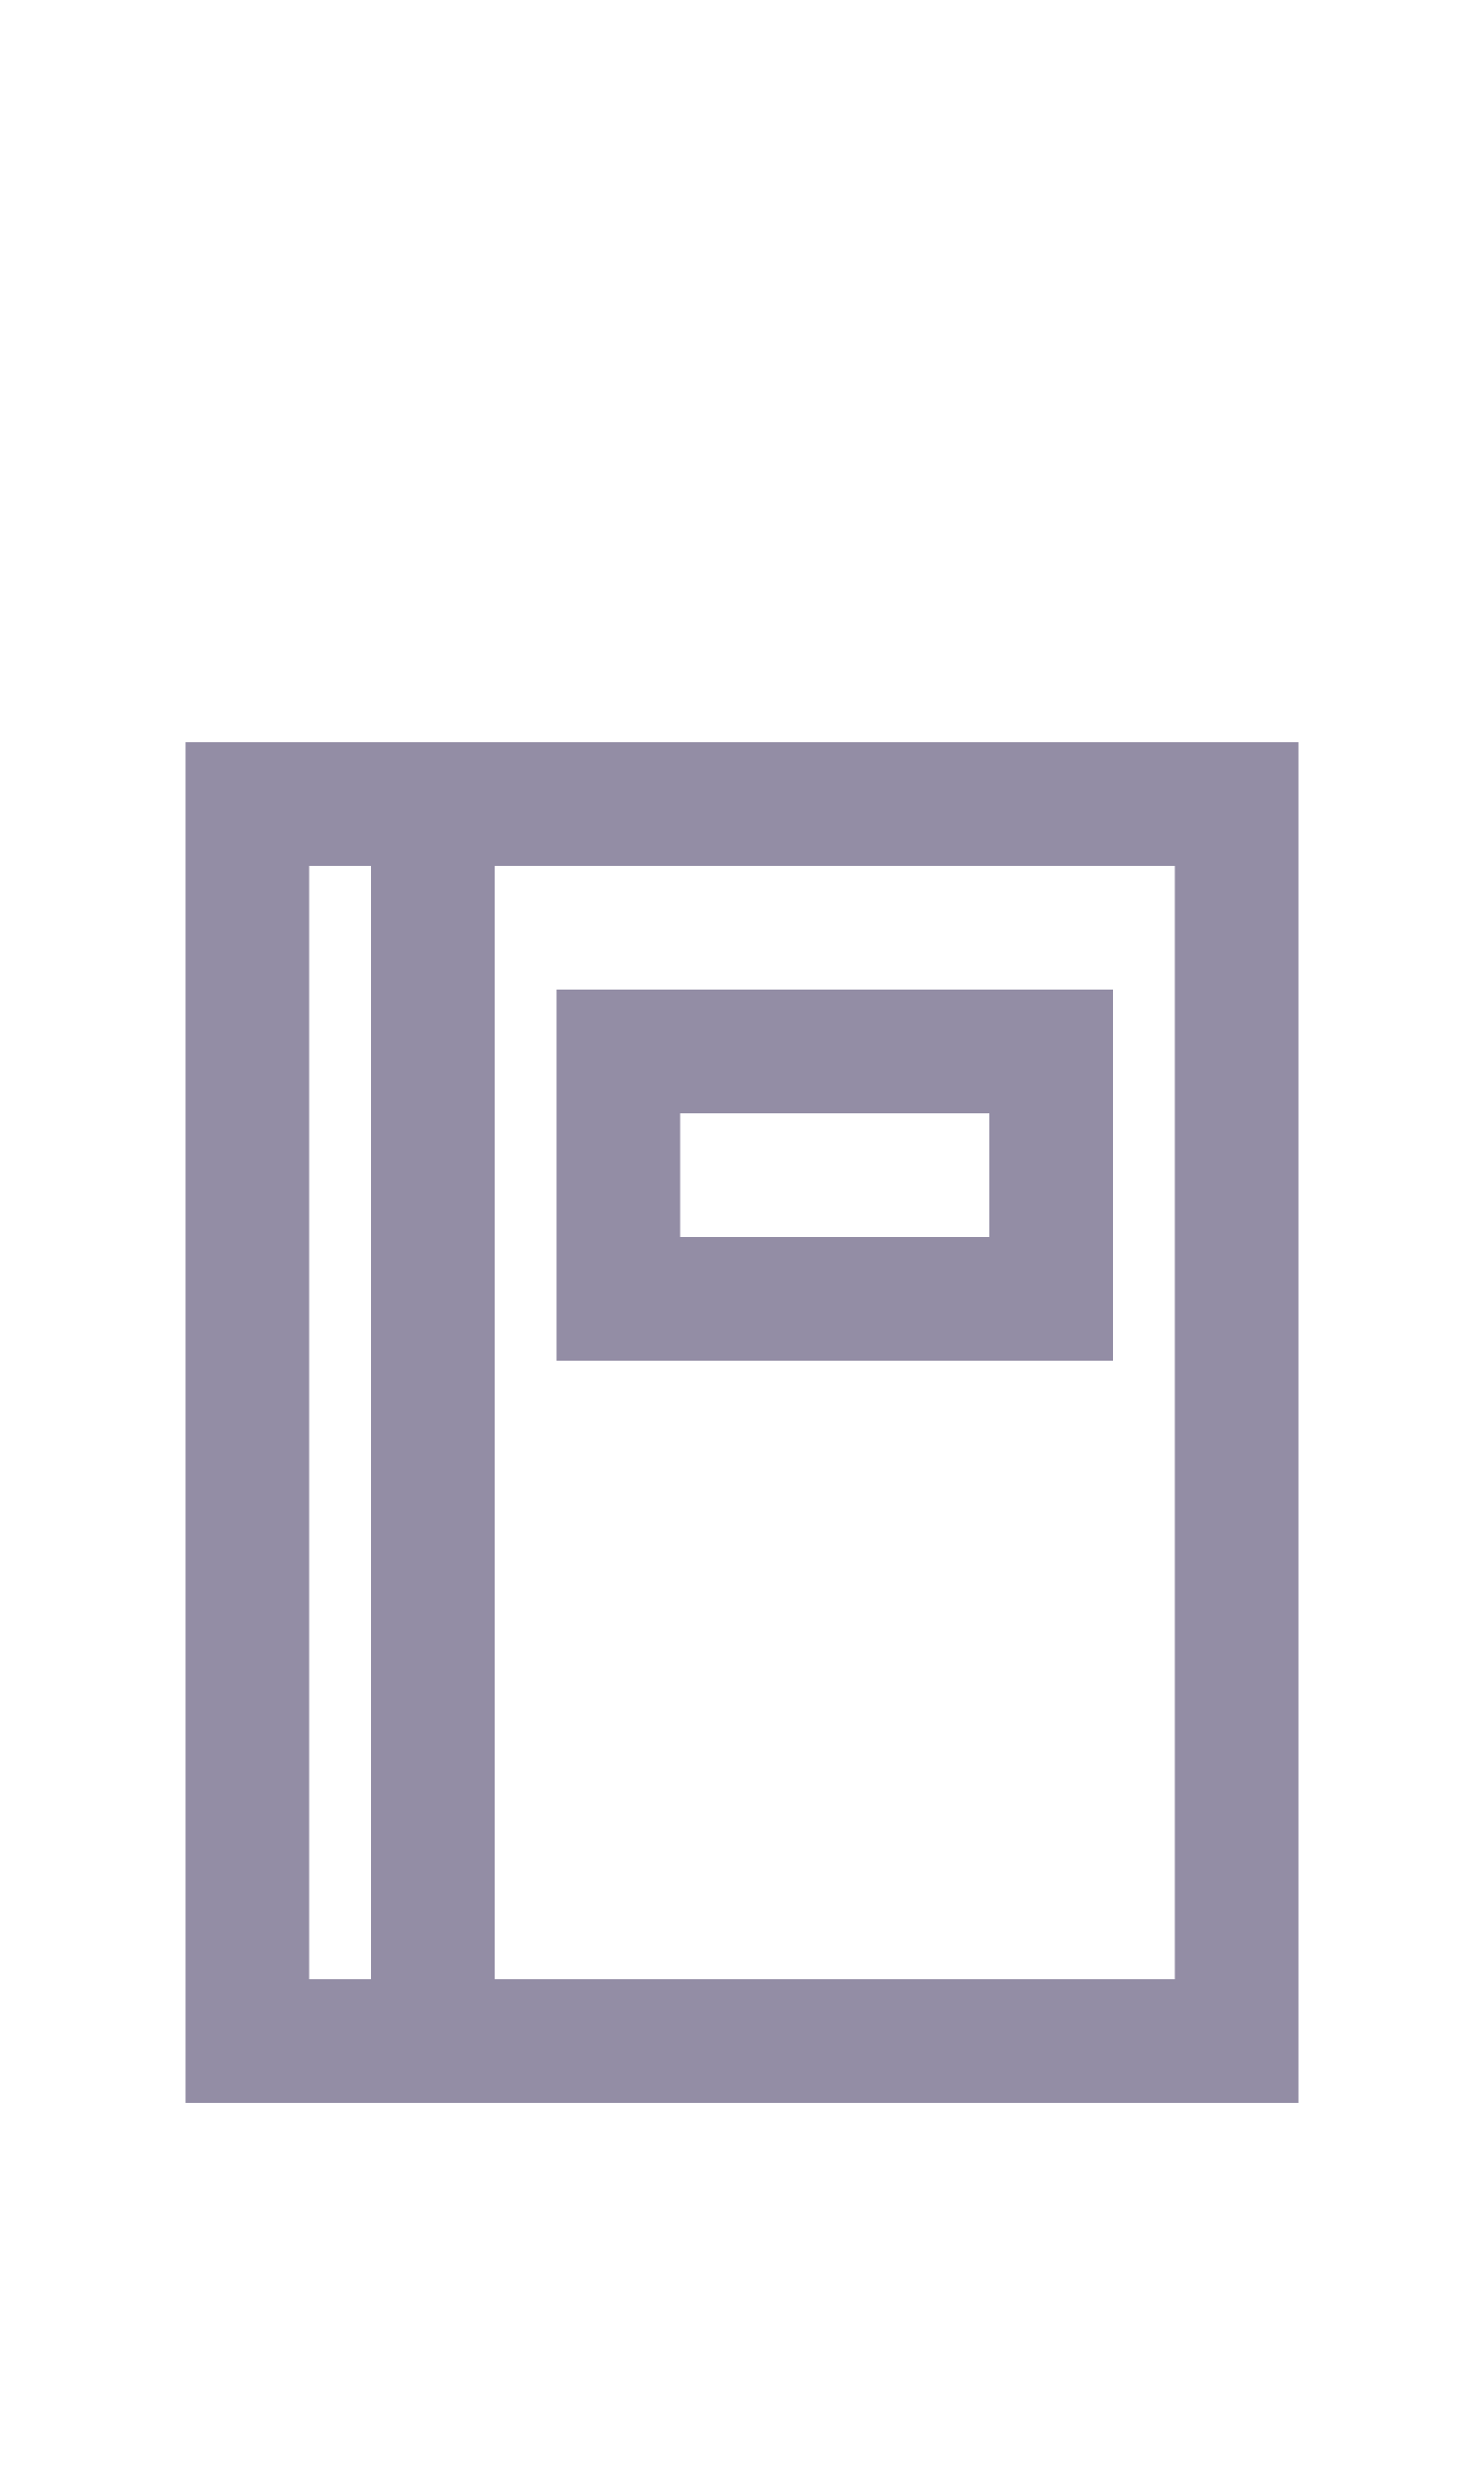
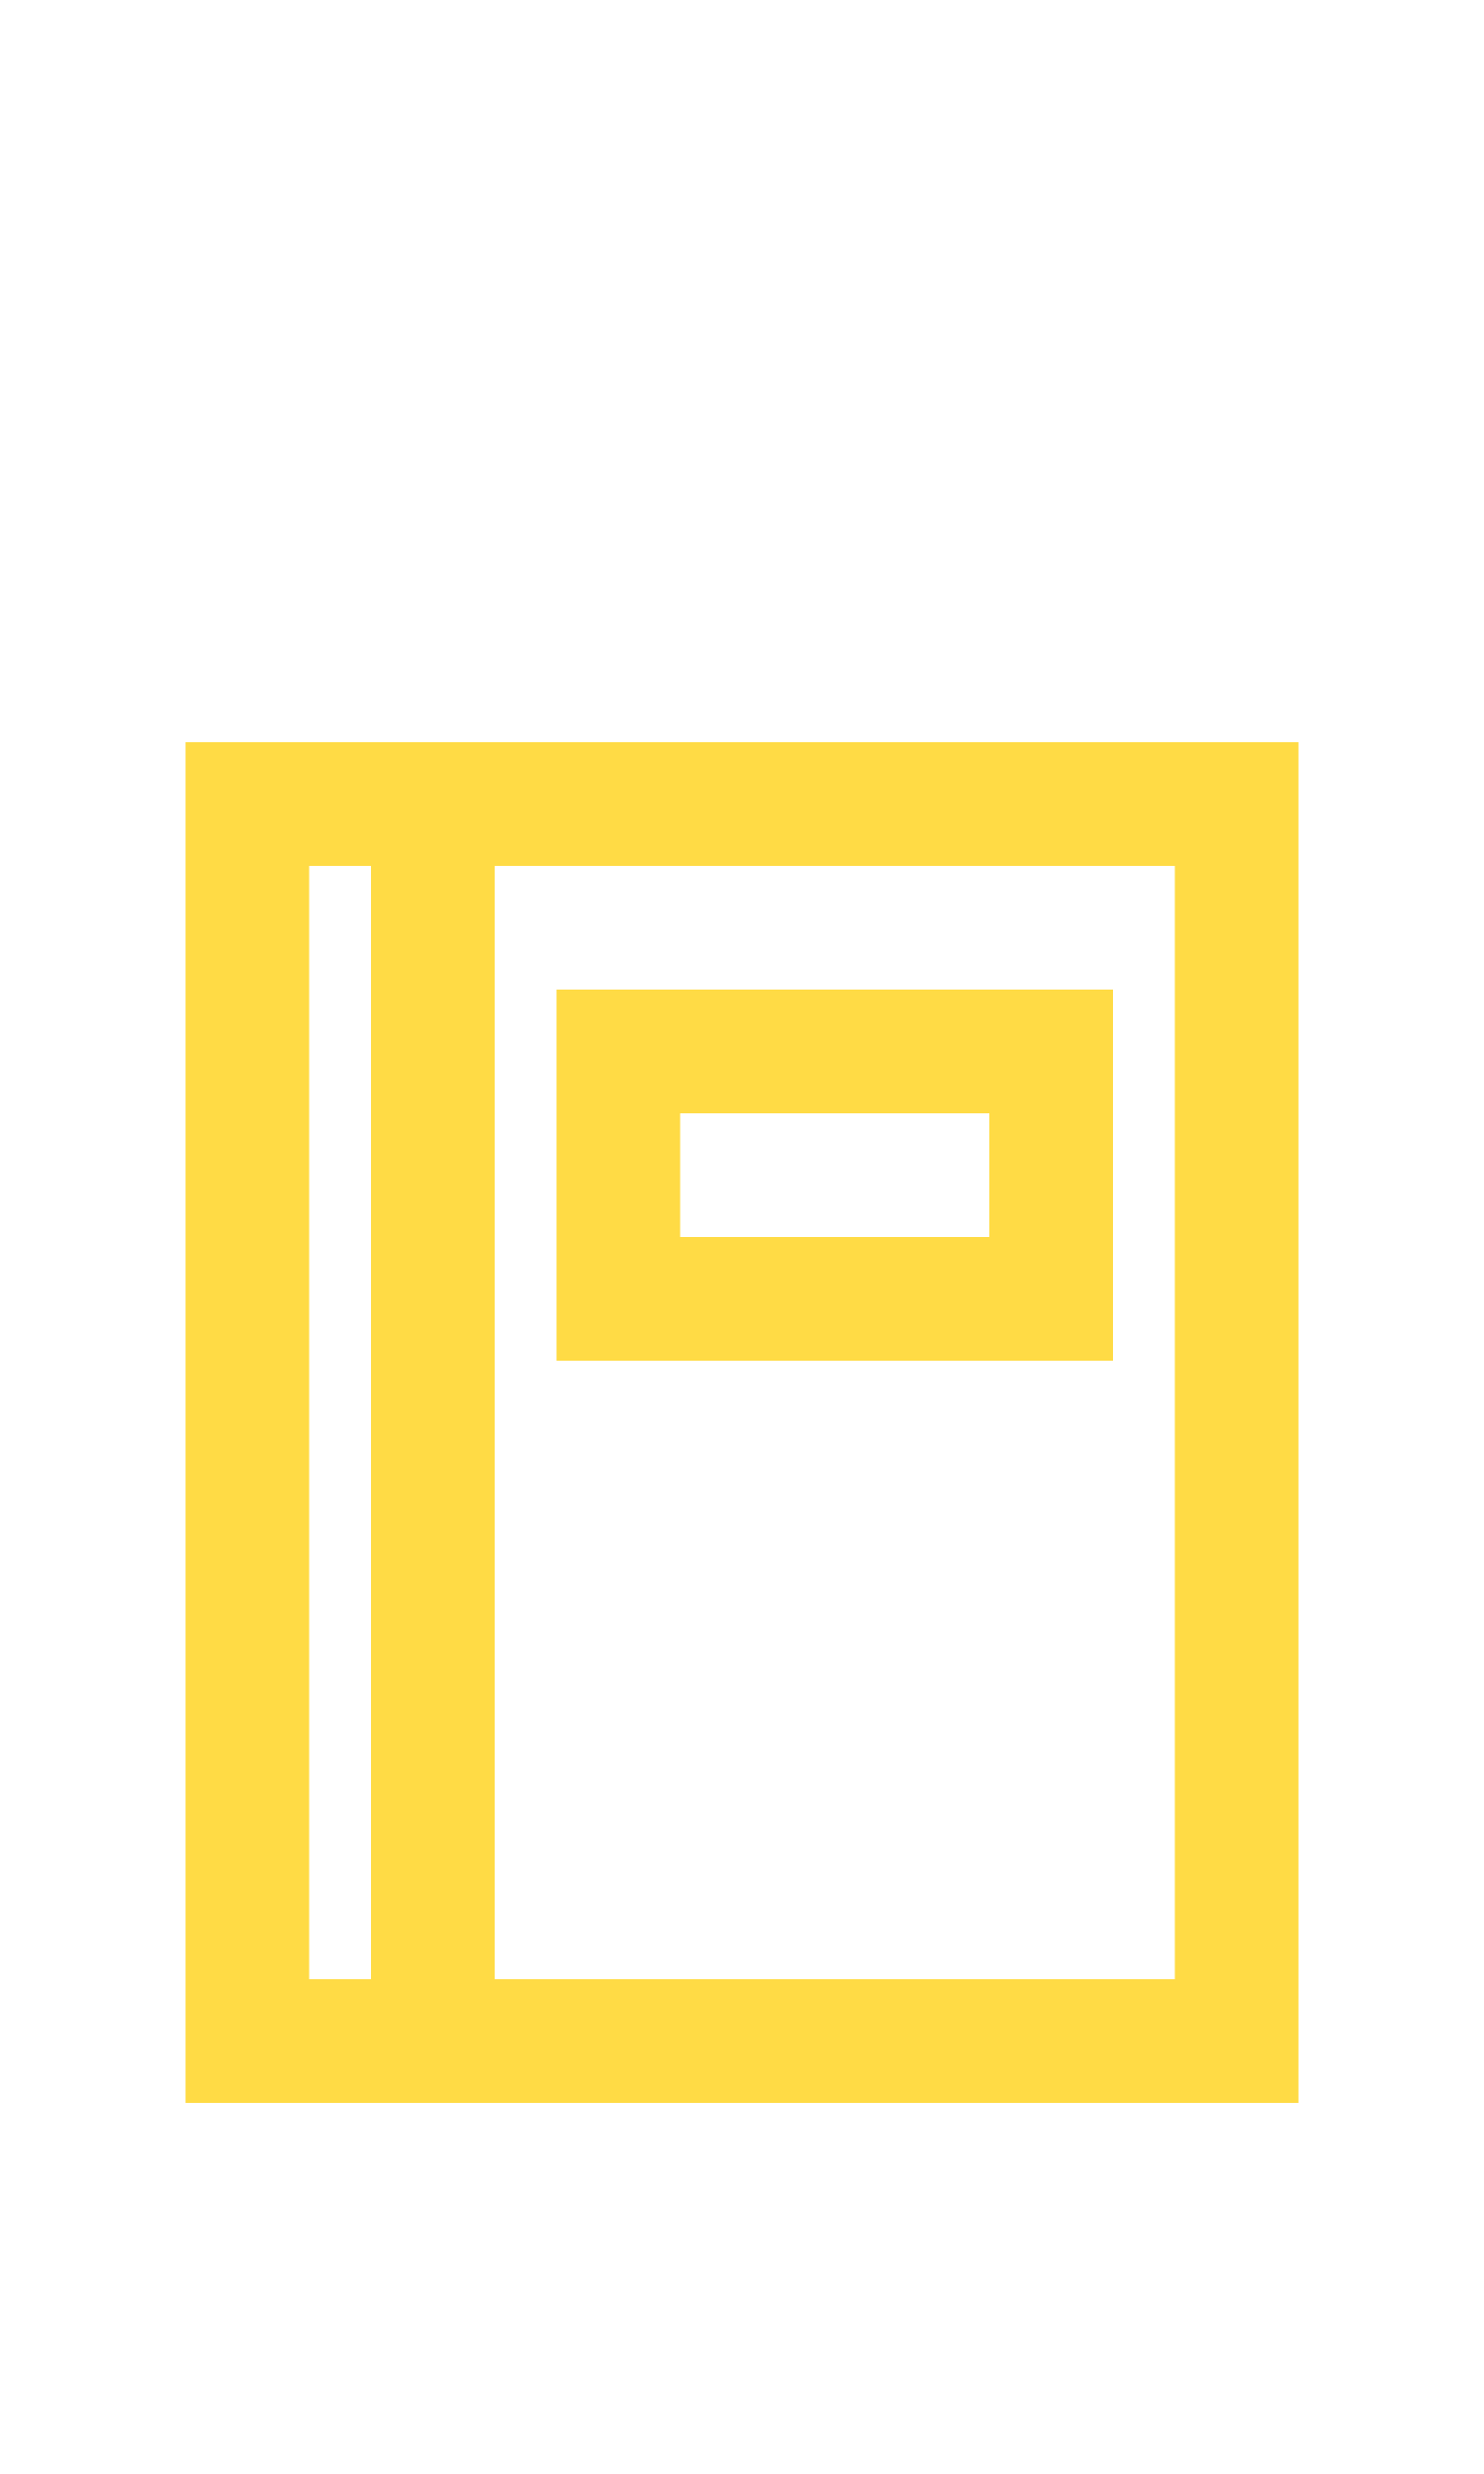
<svg xmlns="http://www.w3.org/2000/svg" width="24px" height="40px" viewBox="0 0 24 40" version="1.1">
  <g id="Address" stroke="none" stroke-width="1" fill="none" fill-rule="evenodd">
-     <g id="Group-2" transform="translate(3, 12)" fill="#938DA5" fill-rule="nonzero">
+     <g id="Group-2" transform="translate(3, 12)" fill="#ffdb45" fill-rule="nonzero">
      <path d="M4,0 L0,0 L0,22 L18,22 L18,0 L4,0 Z M2,20 L2,2 L3,2 L3,20 L2,20 Z M16,20 L5,20 L5,2 L16,2 L16,20 Z" id="Path_18863" />
      <path d="M15,4 L6,4 L6,10 L15,10 L15,4 Z M13,8 L8,8 L8,6 L13,6 L13,8 Z" id="Path_18864" />
    </g>
  </g>
</svg>
